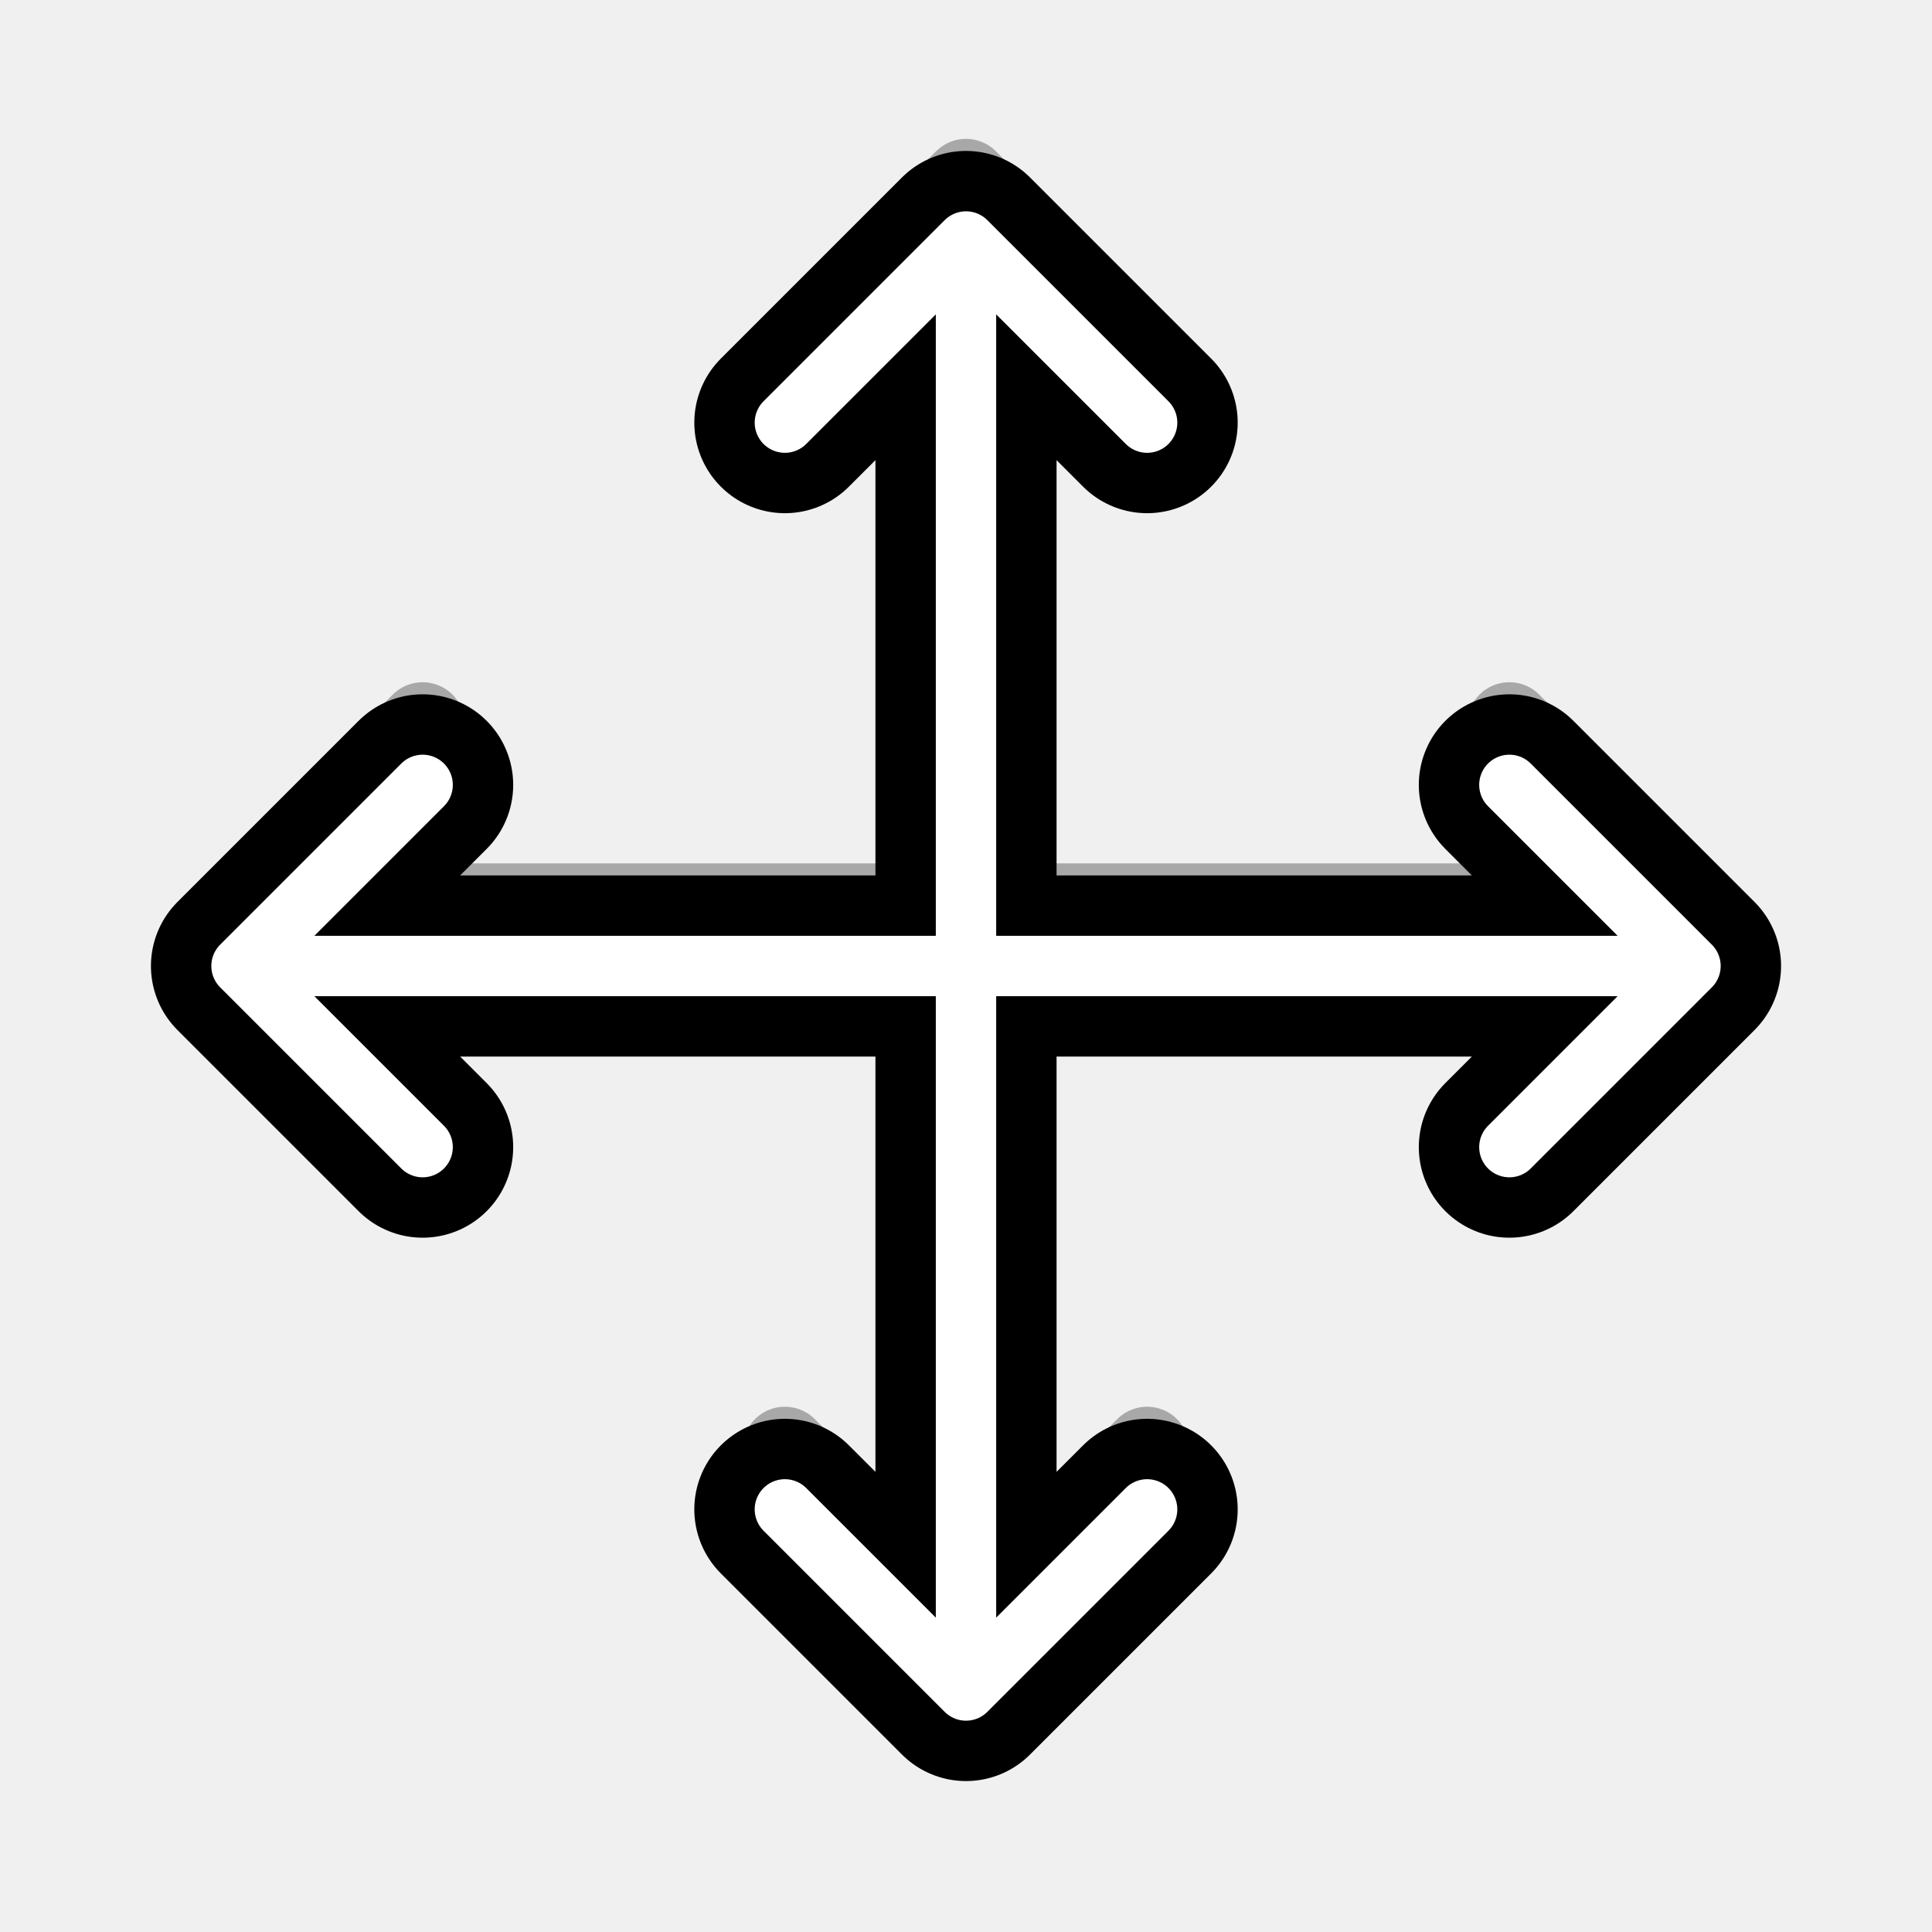
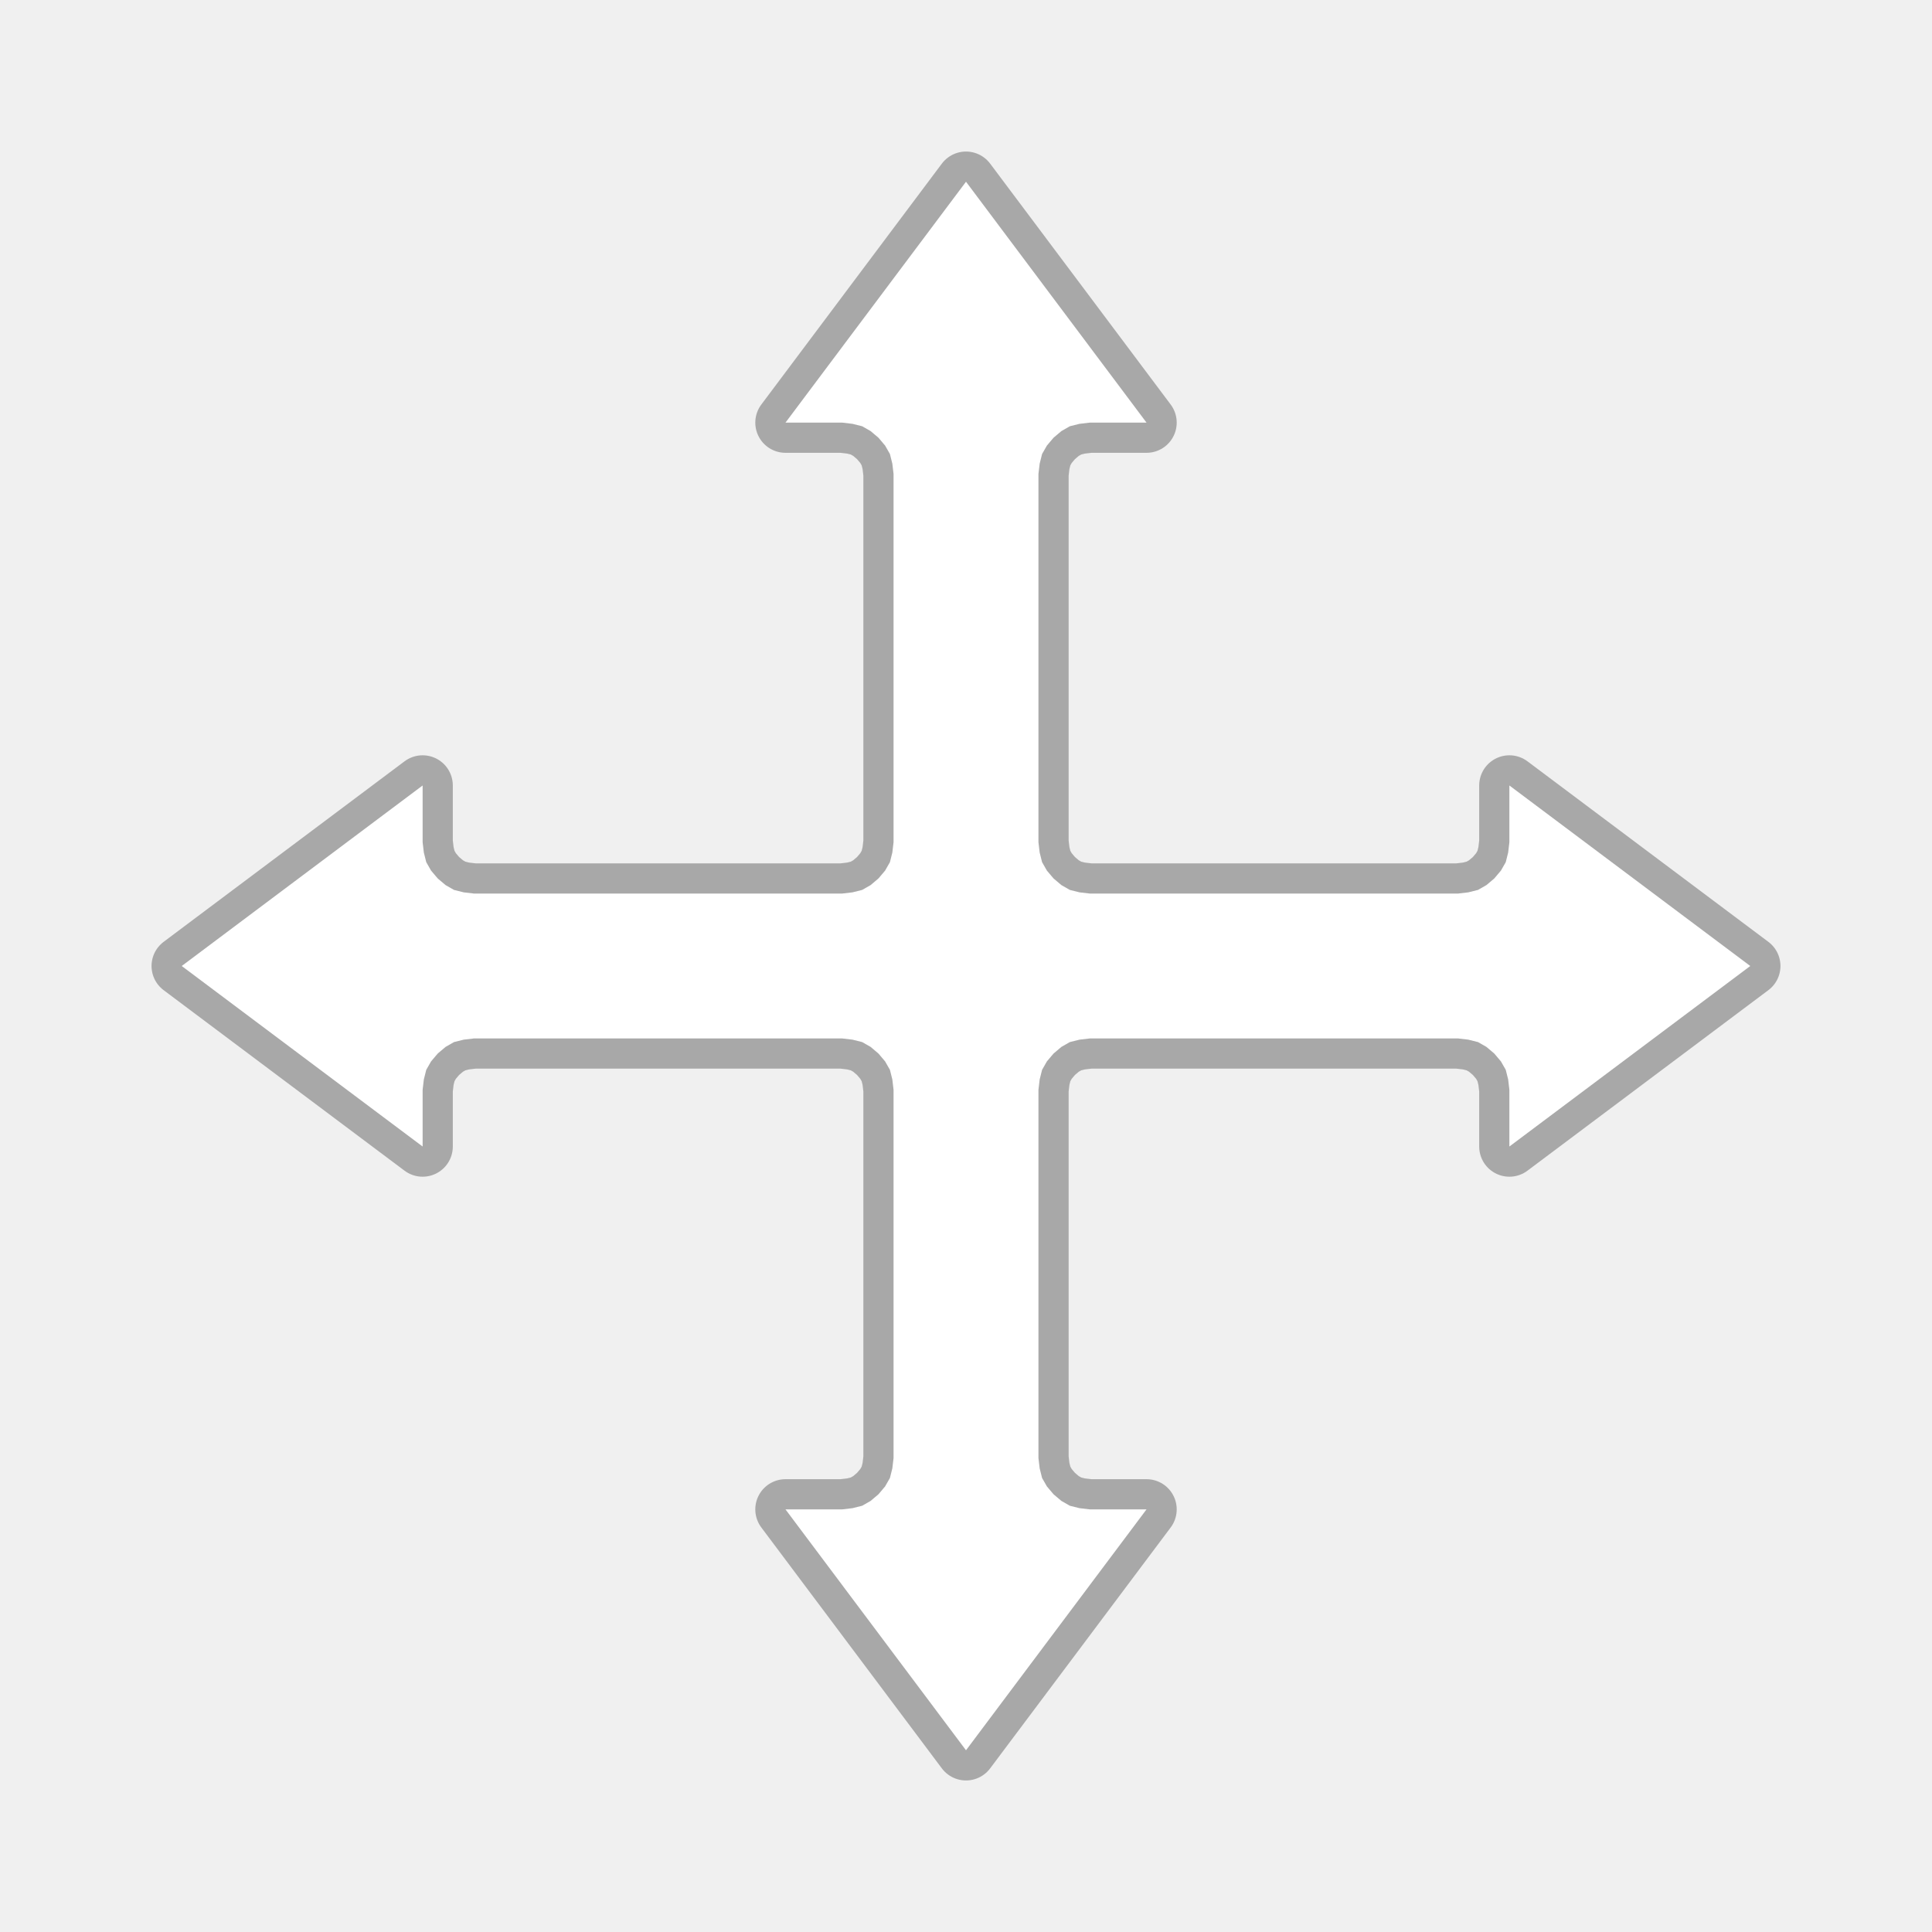
<svg xmlns="http://www.w3.org/2000/svg" width="32" height="32" viewBox="0 0 32 32">
-   <g transform="translate(0,-1)" fill="none" stroke="rgba(0,0,0,0.30)" stroke-width="1" stroke-linecap="round" stroke-linejoin="round">
-     <path d="M16 4 V28 M4 16 H28 M13 7 L16 4 L19 7 M25 13 L28 16 L25 19 M19 25 L16 28 L13 25 M7 19 L4 16 L7 13" fill="none" stroke="rgba(0,0,0,0.30)" stroke-width="1.4" />
-   </g>
-   <g fill="none" stroke-linecap="round" stroke-linejoin="round">
-     <g stroke="#000000" stroke-width="3">
-       <path d="M16 4 V28 M4 16 H28 M13 7 L16 4 L19 7 M25 13 L28 16 L25 19 M19 25 L16 28 L13 25 M7 19 L4 16 L7 13" />
-     </g>
-     <path d="M16 4 V28 M4 16 H28 M13 7 L16 4 L19 7 M25 13 L28 16 L25 19 M19 25 L16 28 L13 25 M7 19 L4 16 L7 13" fill="none" stroke="#ffffff" stroke-width="1" />
-   </g>
+   <path d="M3.01 16.00 L7.00 18.99 L7.00 18.05 L7.02 17.88 L7.06 17.72 L7.14 17.58 L7.25 17.45 L7.38 17.34 L7.52 17.26 L7.68 17.22 L7.85 17.20 L13.95 17.20 L14.12 17.22 L14.28 17.26 L14.42 17.34 L14.55 17.45 L14.66 17.58 L14.74 17.72 L14.78 17.88 L14.80 18.05 L14.80 24.15 L14.78 24.32 L14.74 24.48 L14.66 24.62 L14.55 24.75 L14.42 24.86 L14.28 24.94 L14.12 24.98 L13.95 25.00 L13.01 25.00 L16.00 28.99 L18.99 25.00 L18.05 25.00 L17.88 24.98 L17.72 24.94 L17.58 24.86 L17.45 24.75 L17.34 24.62 L17.26 24.48 L17.22 24.32 L17.20 24.15 L17.20 18.05 L17.22 17.88 L17.26 17.72 L17.34 17.58 L17.45 17.45 L17.58 17.34 L17.72 17.26 L17.88 17.22 L18.05 17.20 L24.15 17.20 L24.32 17.22 L24.48 17.26 L24.62 17.34 L24.75 17.45 L24.86 17.58 L24.94 17.72 L24.98 17.88 L25.00 18.05 L25.00 18.99 L28.99 16.00 L25.00 13.01 L25.00 13.95 L24.98 14.12 L24.94 14.28 L24.86 14.42 L24.75 14.55 L24.62 14.66 L24.48 14.74 L24.32 14.78 L24.15 14.80 L18.05 14.80 L17.88 14.78 L17.72 14.74 L17.58 14.66 L17.45 14.55 L17.34 14.42 L17.26 14.28 L17.22 14.12 L17.20 13.95 L17.20 7.85 L17.22 7.68 L17.26 7.52 L17.34 7.38 L17.45 7.25 L17.58 7.14 L17.72 7.06 L17.88 7.02 L18.05 7.00 L18.99 7.00 L16.00 3.01 L13.01 7.00 L13.95 7.00 L14.12 7.02 L14.28 7.06 L14.42 7.14 L14.55 7.25 L14.66 7.38 L14.74 7.52 L14.78 7.68 L14.80 7.85 L14.80 13.95 L14.78 14.12 L14.74 14.28 L14.66 14.42 L14.55 14.55 L14.42 14.66 L14.28 14.74 L14.12 14.78 L13.95 14.80 L7.85 14.80 L7.68 14.78 L7.52 14.74 L7.38 14.66 L7.25 14.55 L7.14 14.42 L7.06 14.28 L7.02 14.12 L7.00 13.95 L7.00 13.01 Z" fill="#ffffff" stroke="rgba(0,0,0,0.3)" stroke-width="1" stroke-linejoin="round" paint-order="stroke fill" />
</svg>
